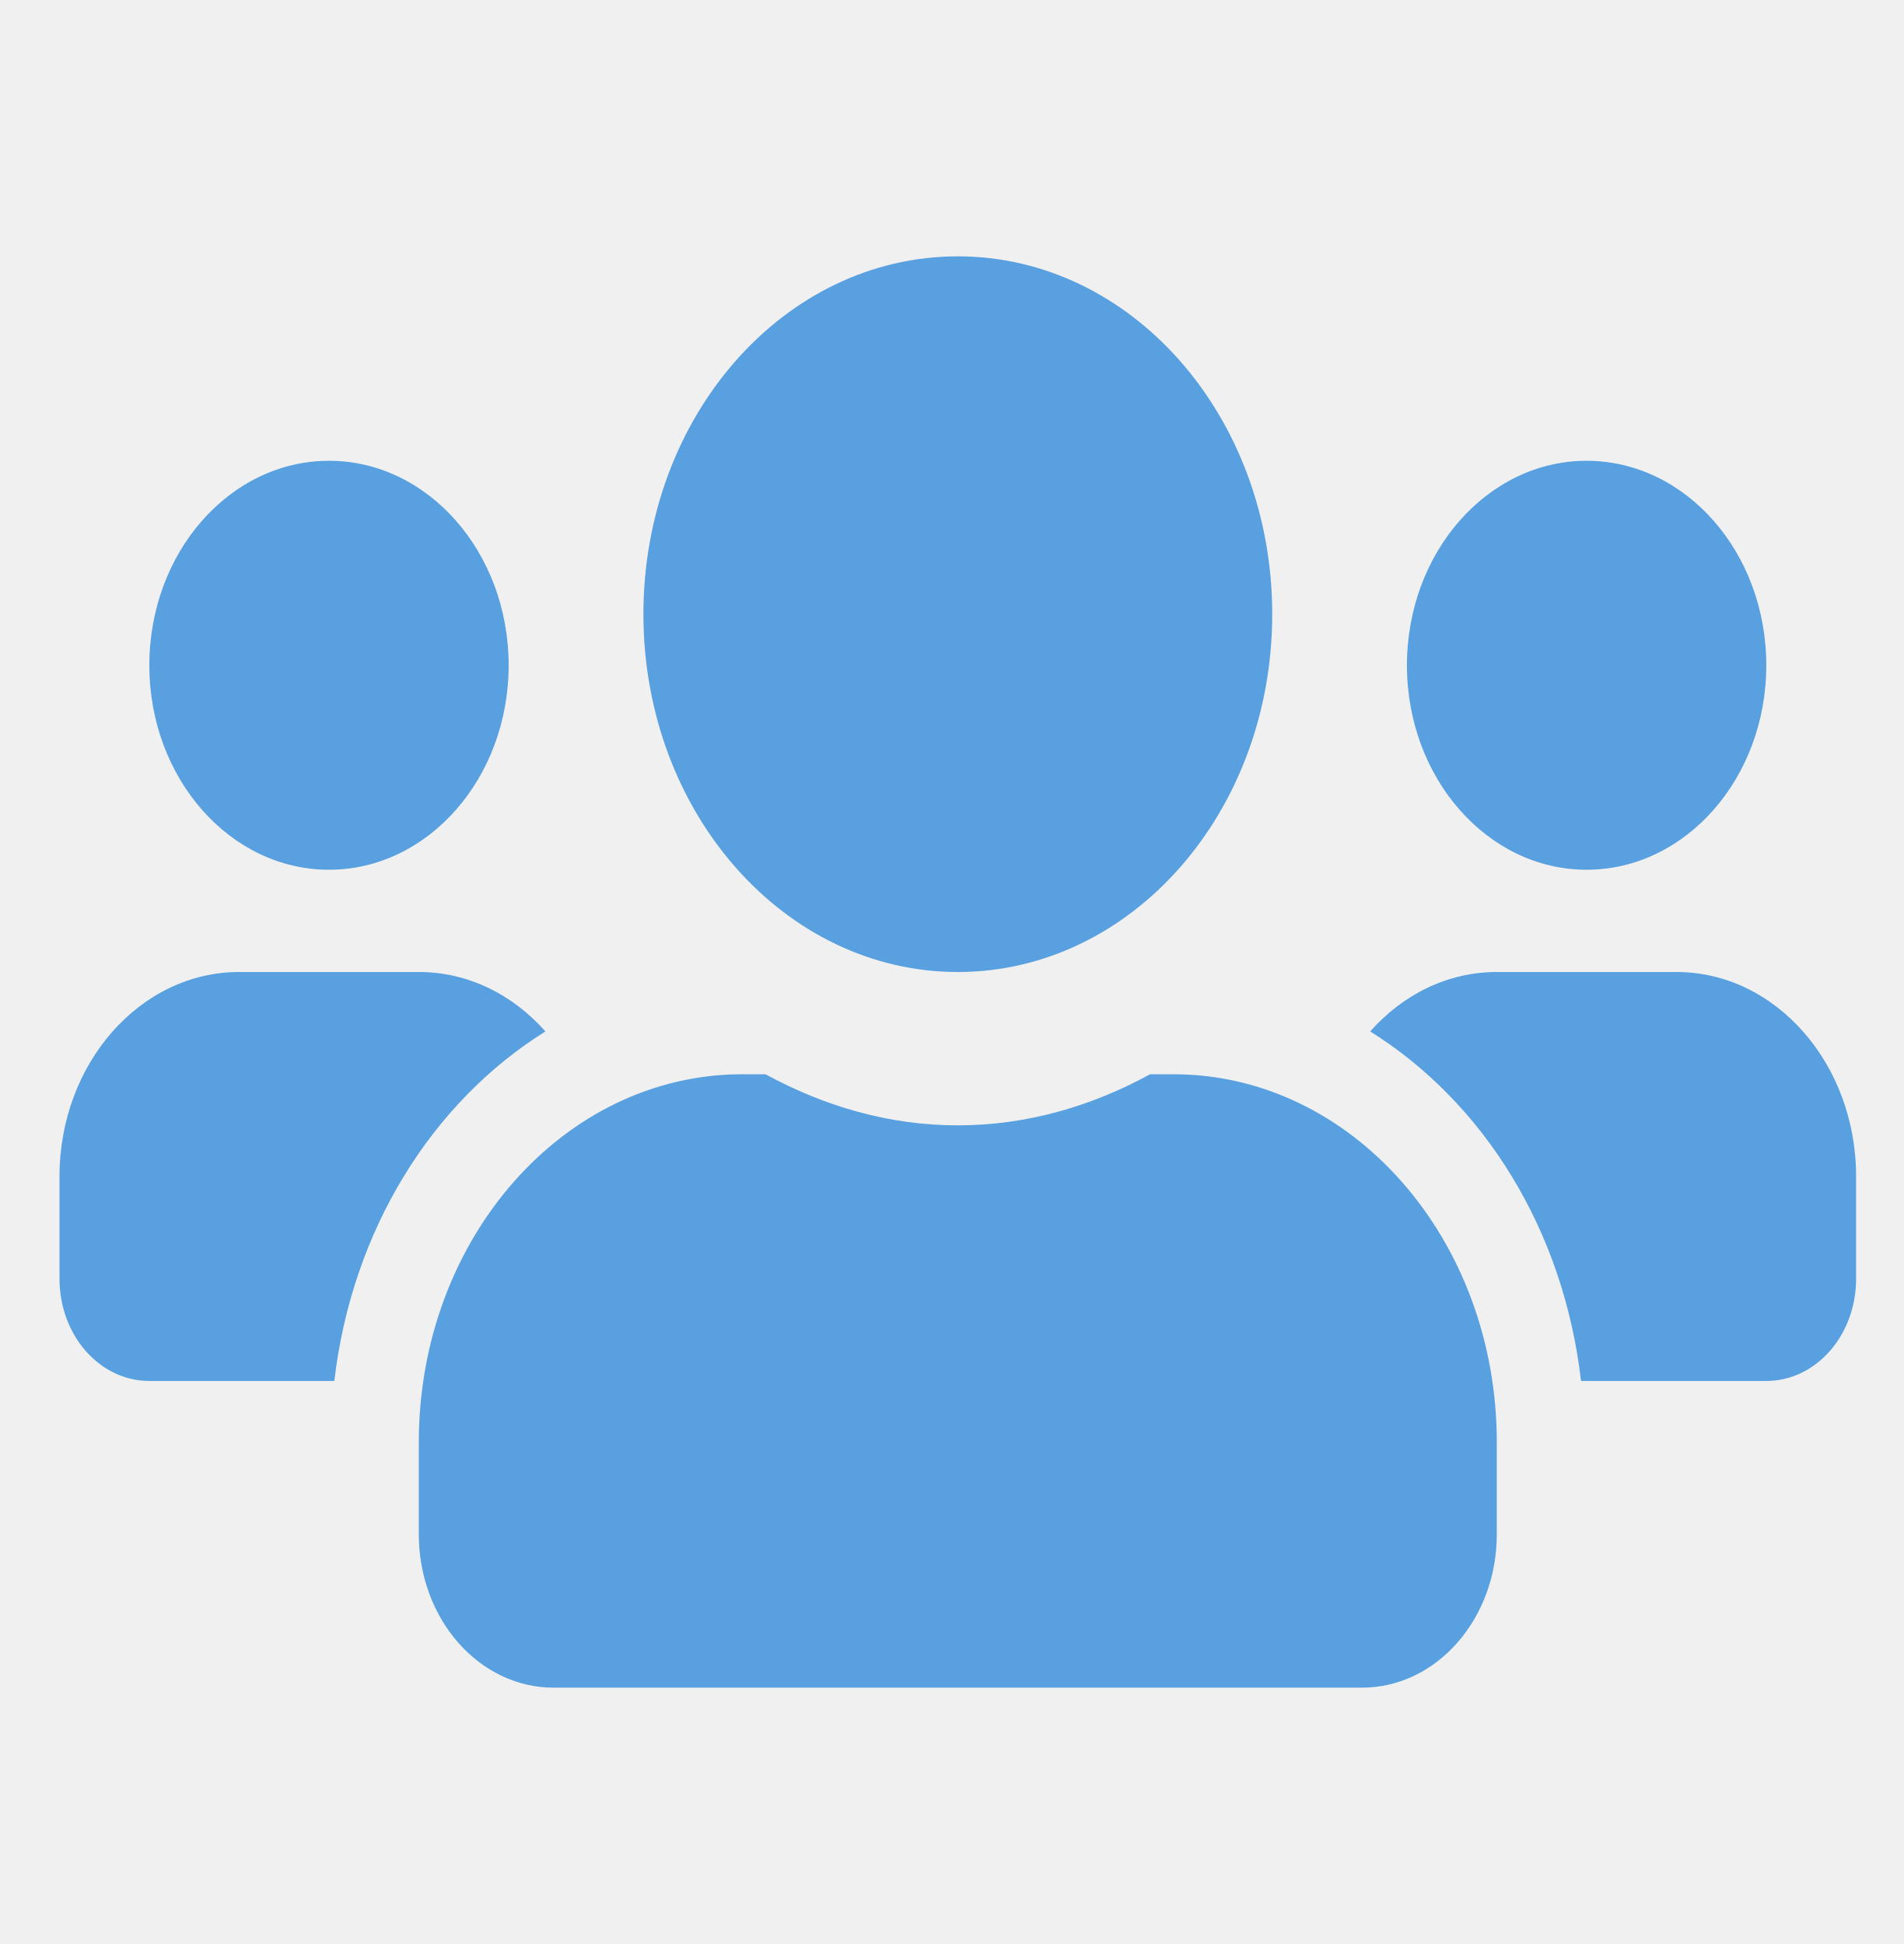
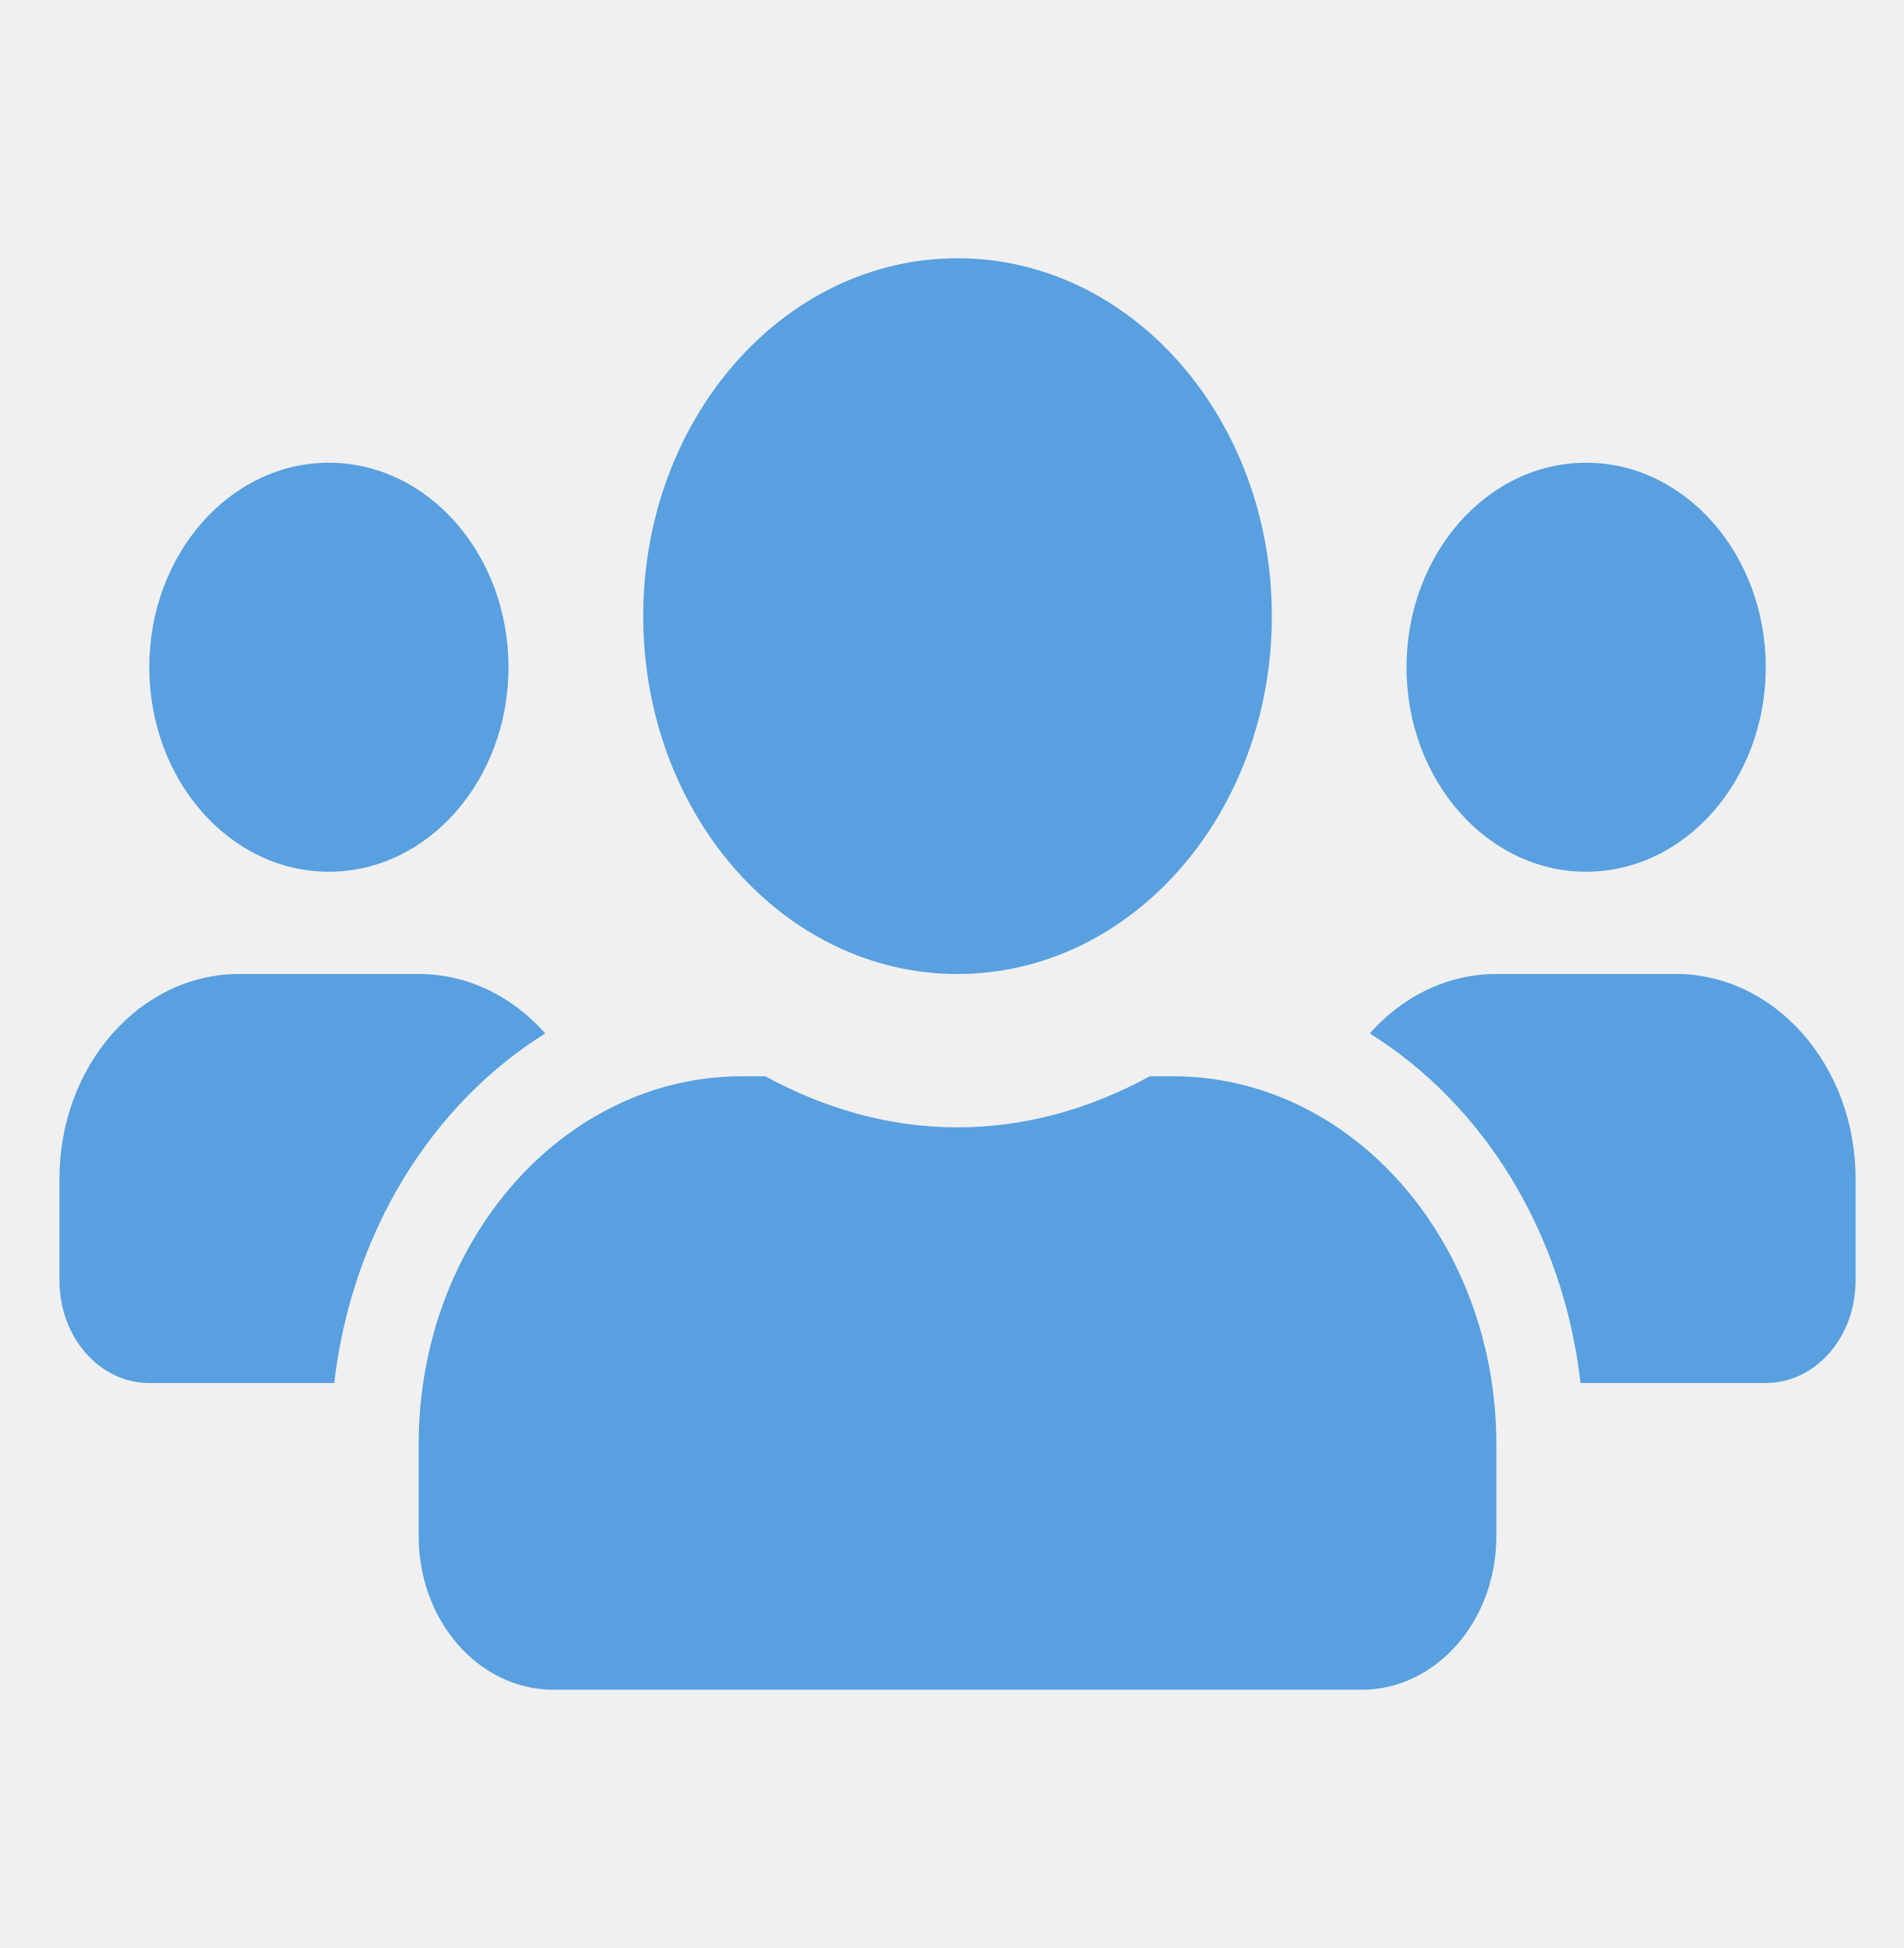
- <svg xmlns="http://www.w3.org/2000/svg" width="47" height="48" viewBox="0 0 64 65" fill="none">
+ <svg xmlns="http://www.w3.org/2000/svg" width="43" height="44" viewBox="0 0 64 65" fill="none">
  <g clip-path="url(#clip0_1207_609)">
    <path d="M11.059 29.062C14.39 29.062 17.098 25.98 17.098 22.188C17.098 18.395 14.39 15.312 11.059 15.312C7.728 15.312 5.02 18.395 5.02 22.188C5.02 25.98 7.728 29.062 11.059 29.062ZM53.333 29.062C56.664 29.062 59.373 25.98 59.373 22.188C59.373 18.395 56.664 15.312 53.333 15.312C50.002 15.312 47.294 18.395 47.294 22.188C47.294 25.98 50.002 29.062 53.333 29.062ZM56.353 32.5H50.314C48.653 32.5 47.153 33.263 46.058 34.498C49.861 36.872 52.56 41.158 53.145 46.25H59.373C61.043 46.25 62.392 44.714 62.392 42.812V39.375C62.392 35.583 59.684 32.5 56.353 32.5ZM32.196 32.5C38.037 32.5 42.765 27.118 42.765 20.469C42.765 13.819 38.037 8.438 32.196 8.438C26.355 8.438 21.628 13.819 21.628 20.469C21.628 27.118 26.355 32.5 32.196 32.5ZM39.443 35.938H38.66C36.697 37.012 34.517 37.656 32.196 37.656C29.875 37.656 27.704 37.012 25.732 35.938H24.949C18.948 35.938 14.078 41.48 14.078 48.312V51.406C14.078 54.253 16.107 56.562 18.608 56.562H45.784C48.285 56.562 50.314 54.253 50.314 51.406V48.312C50.314 41.48 45.445 35.938 39.443 35.938ZM18.334 34.498C17.24 33.263 15.739 32.5 14.078 32.5H8.039C4.708 32.5 2 35.583 2 39.375V42.812C2 44.714 3.349 46.25 5.02 46.25H11.238C11.833 41.158 14.531 36.872 18.334 34.498Z" fill="#58A0DF" />
  </g>
  <defs>
    <clipPath id="clip0_1207_609">
      <rect width="60.392" height="55" fill="white" transform="translate(2 5)" />
    </clipPath>
  </defs>
</svg>
